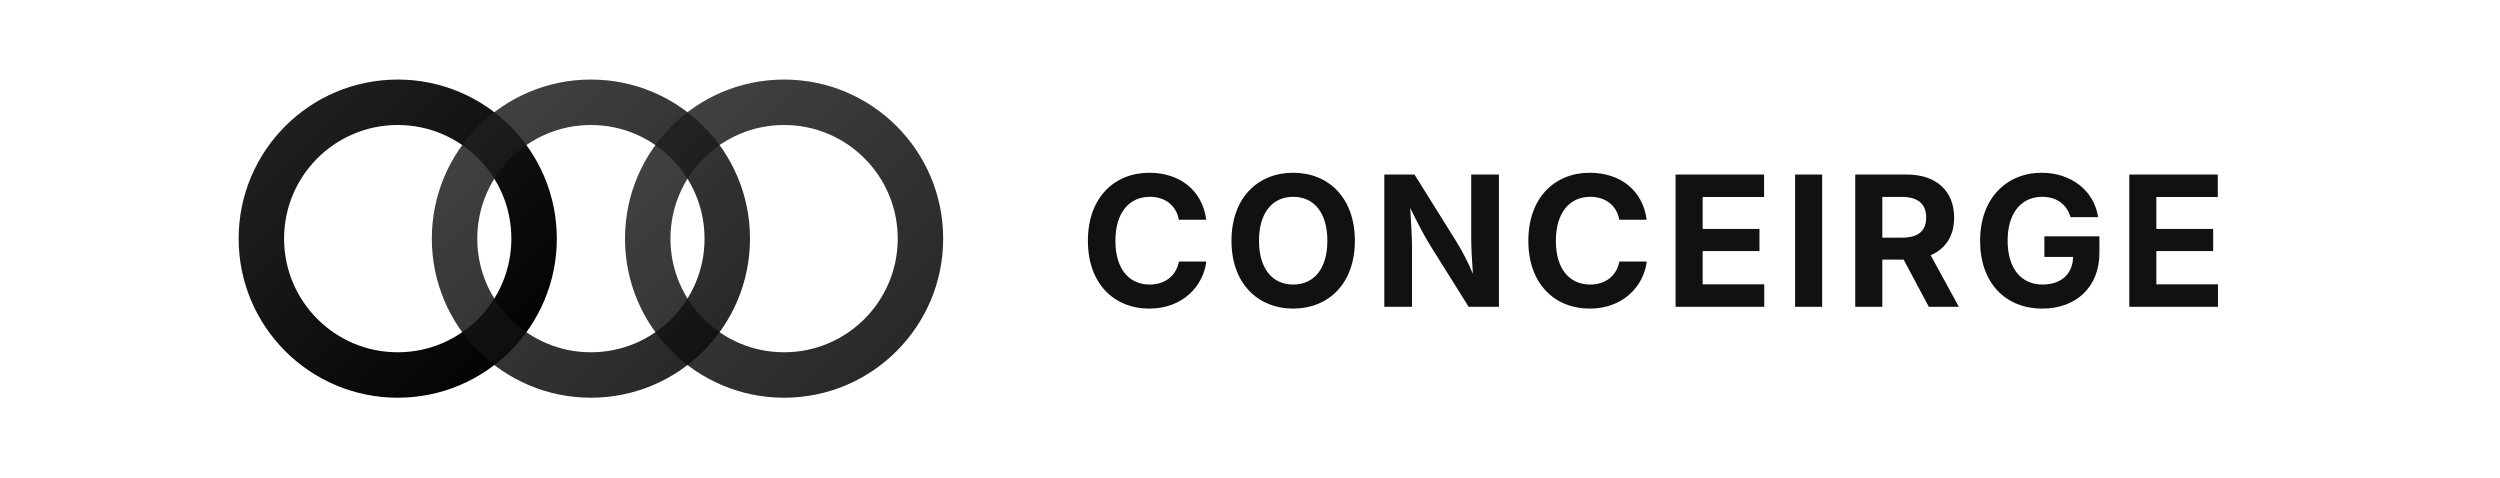
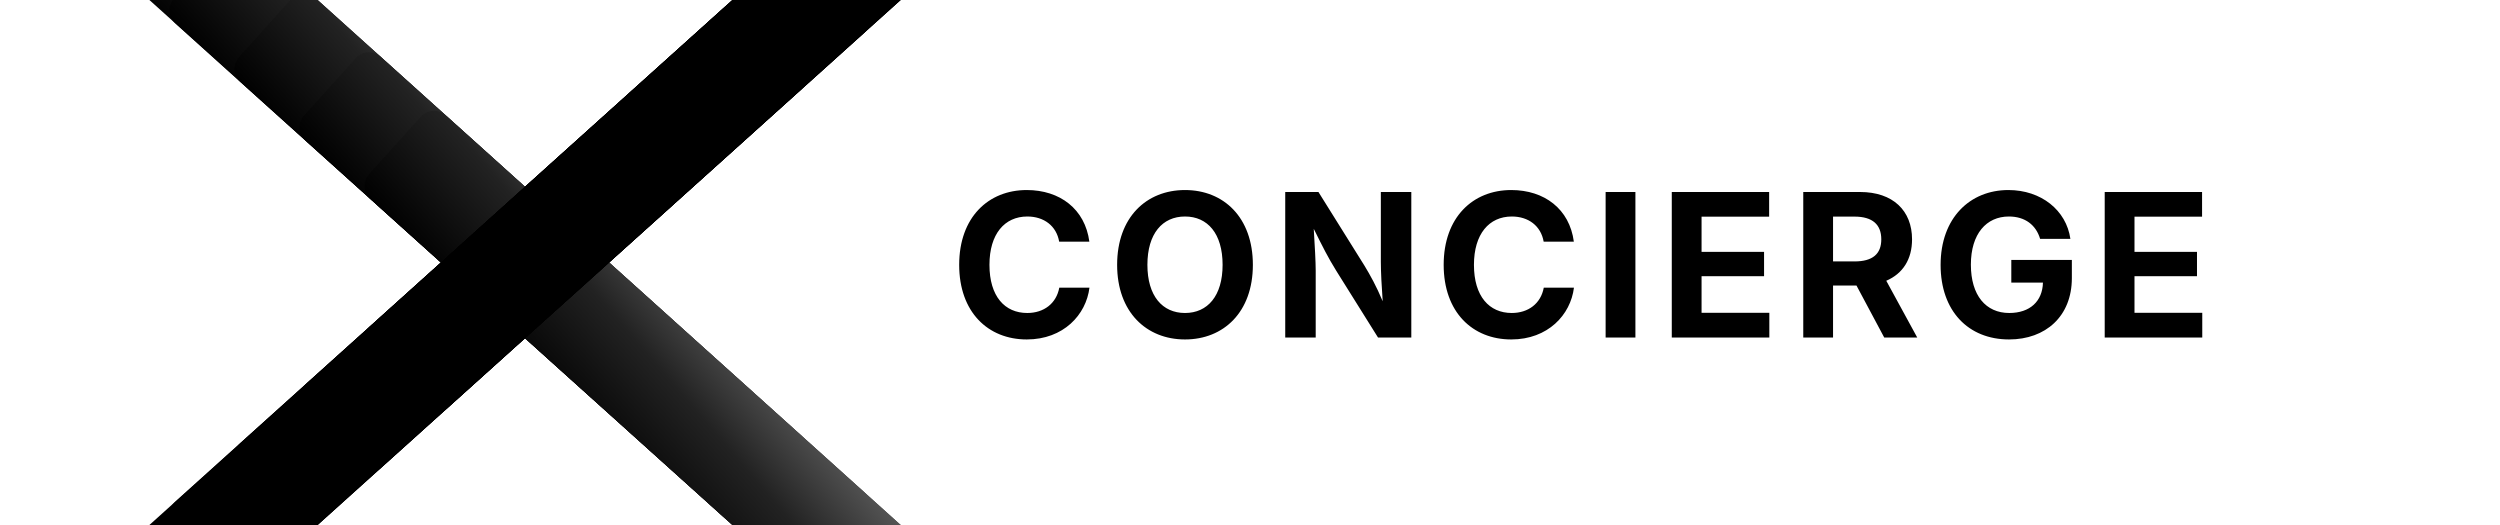
- <svg xmlns="http://www.w3.org/2000/svg" width="2200" height="420" viewBox="0 0 2200 420" fill="none">
+ <svg xmlns="http://www.w3.org/2000/svg" width="2000" height="420" viewBox="0 0 2000 420" fill="none">
  <defs>
-     <linearGradient id="concGrad" x1="0" y1="0" x2="1" y2="1">
-       <stop offset="0" stop-color="#222" />
-       <stop offset="1" stop-color="#000" />
+     <linearGradient id="bbGradB" x1="1" y1="0" x2="0" y2="1">
+       <stop offset="0" stop-color="#666666" />
+       <stop offset="0.5" stop-color="#222222" />
+       <stop offset="1" stop-color="#000000" />
+     </linearGradient>
+     <linearGradient id="bbGradA" x1="0" y1="0" x2="1" y2="1">
+       <stop offset="0" stop-color="#000000" />
+       <stop offset="1" stop-color="#000000" />
    </linearGradient>
  </defs>
-   <circle cx="350" cy="210" r="120" stroke="url(#concGrad)" stroke-width="40" fill="none" />
-   <circle cx="520" cy="210" r="120" stroke="url(#concGrad)" stroke-width="40" fill="none" opacity="0.85" />
-   <circle cx="690" cy="210" r="120" stroke="url(#concGrad)" stroke-width="40" fill="none" opacity="0.85" />
-   <text x="950" y="270" font-family="Inter, Montserrat, Avenir Next, Helvetica Neue, Arial, sans-serif" font-size="160" font-weight="700" letter-spacing="8" fill="#111">
-     CONCEIRGE
+   <g shape-rendering="geometricPrecision">
+     <g transform="rotate(42 420 210)">
+       <rect x="0" y="165" width="690" height="90" rx="14" fill="url(#bbGradB)" />
+       <rect x="70" y="165" width="690" height="90" rx="14" fill="url(#bbGradB)" />
+       <rect x="140" y="165" width="690" height="90" rx="14" fill="url(#bbGradB)" />
+       <rect x="210" y="165" width="690" height="90" rx="14" fill="url(#bbGradB)" />
+       <rect x="280" y="165" width="690" height="90" rx="14" fill="url(#bbGradB)" />
+     </g>
+     <g transform="rotate(-42 420 210)">
+       <rect x="0" y="165" width="690" height="90" rx="14" fill="url(#bbGradA)" />
+       <rect x="70" y="165" width="690" height="90" rx="14" fill="url(#bbGradA)" />
+       <rect x="140" y="165" width="690" height="90" rx="14" fill="url(#bbGradA)" />
+       <rect x="210" y="165" width="690" height="90" rx="14" fill="url(#bbGradA)" />
+       <rect x="280" y="165" width="690" height="90" rx="14" fill="url(#bbGradA)" />
+     </g>
+   </g>
+   <text x="760" y="270" font-family="Inter, Montserrat, Avenir Next, Helvetica Neue, Arial, sans-serif" font-size="160" font-weight="700" letter-spacing="8" fill="#000000">
+     CONCIERGE
  </text>
</svg>
